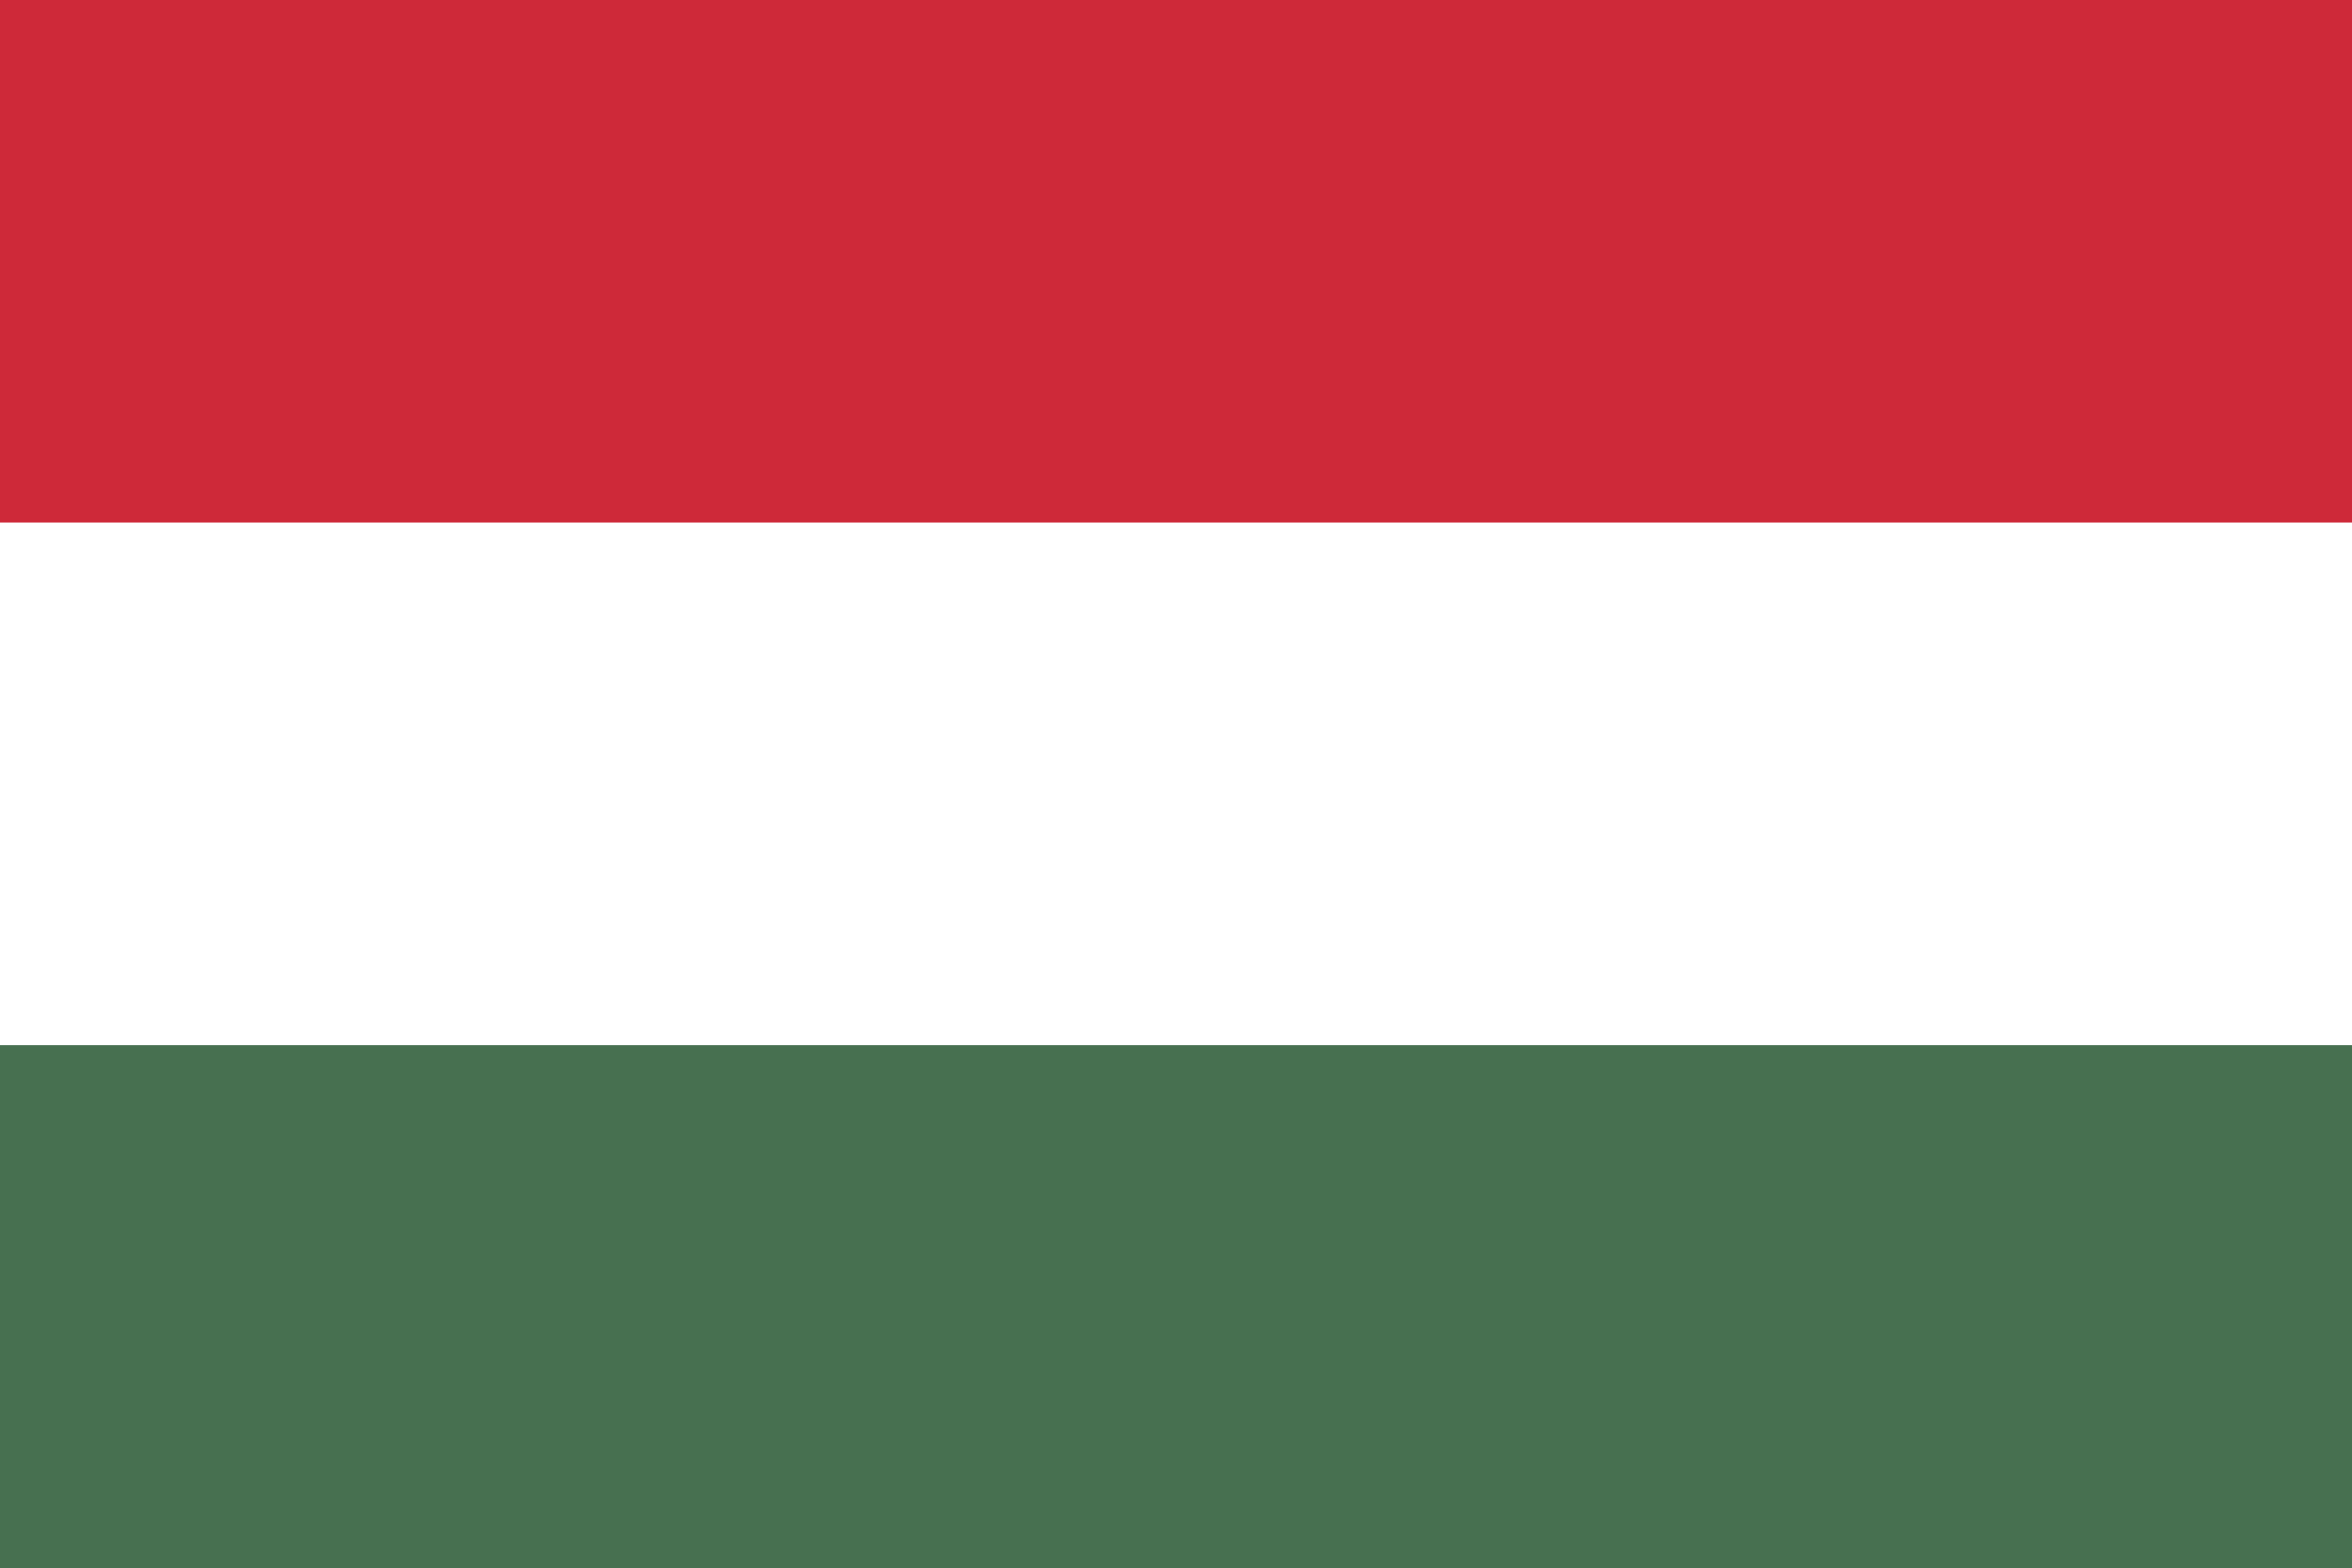
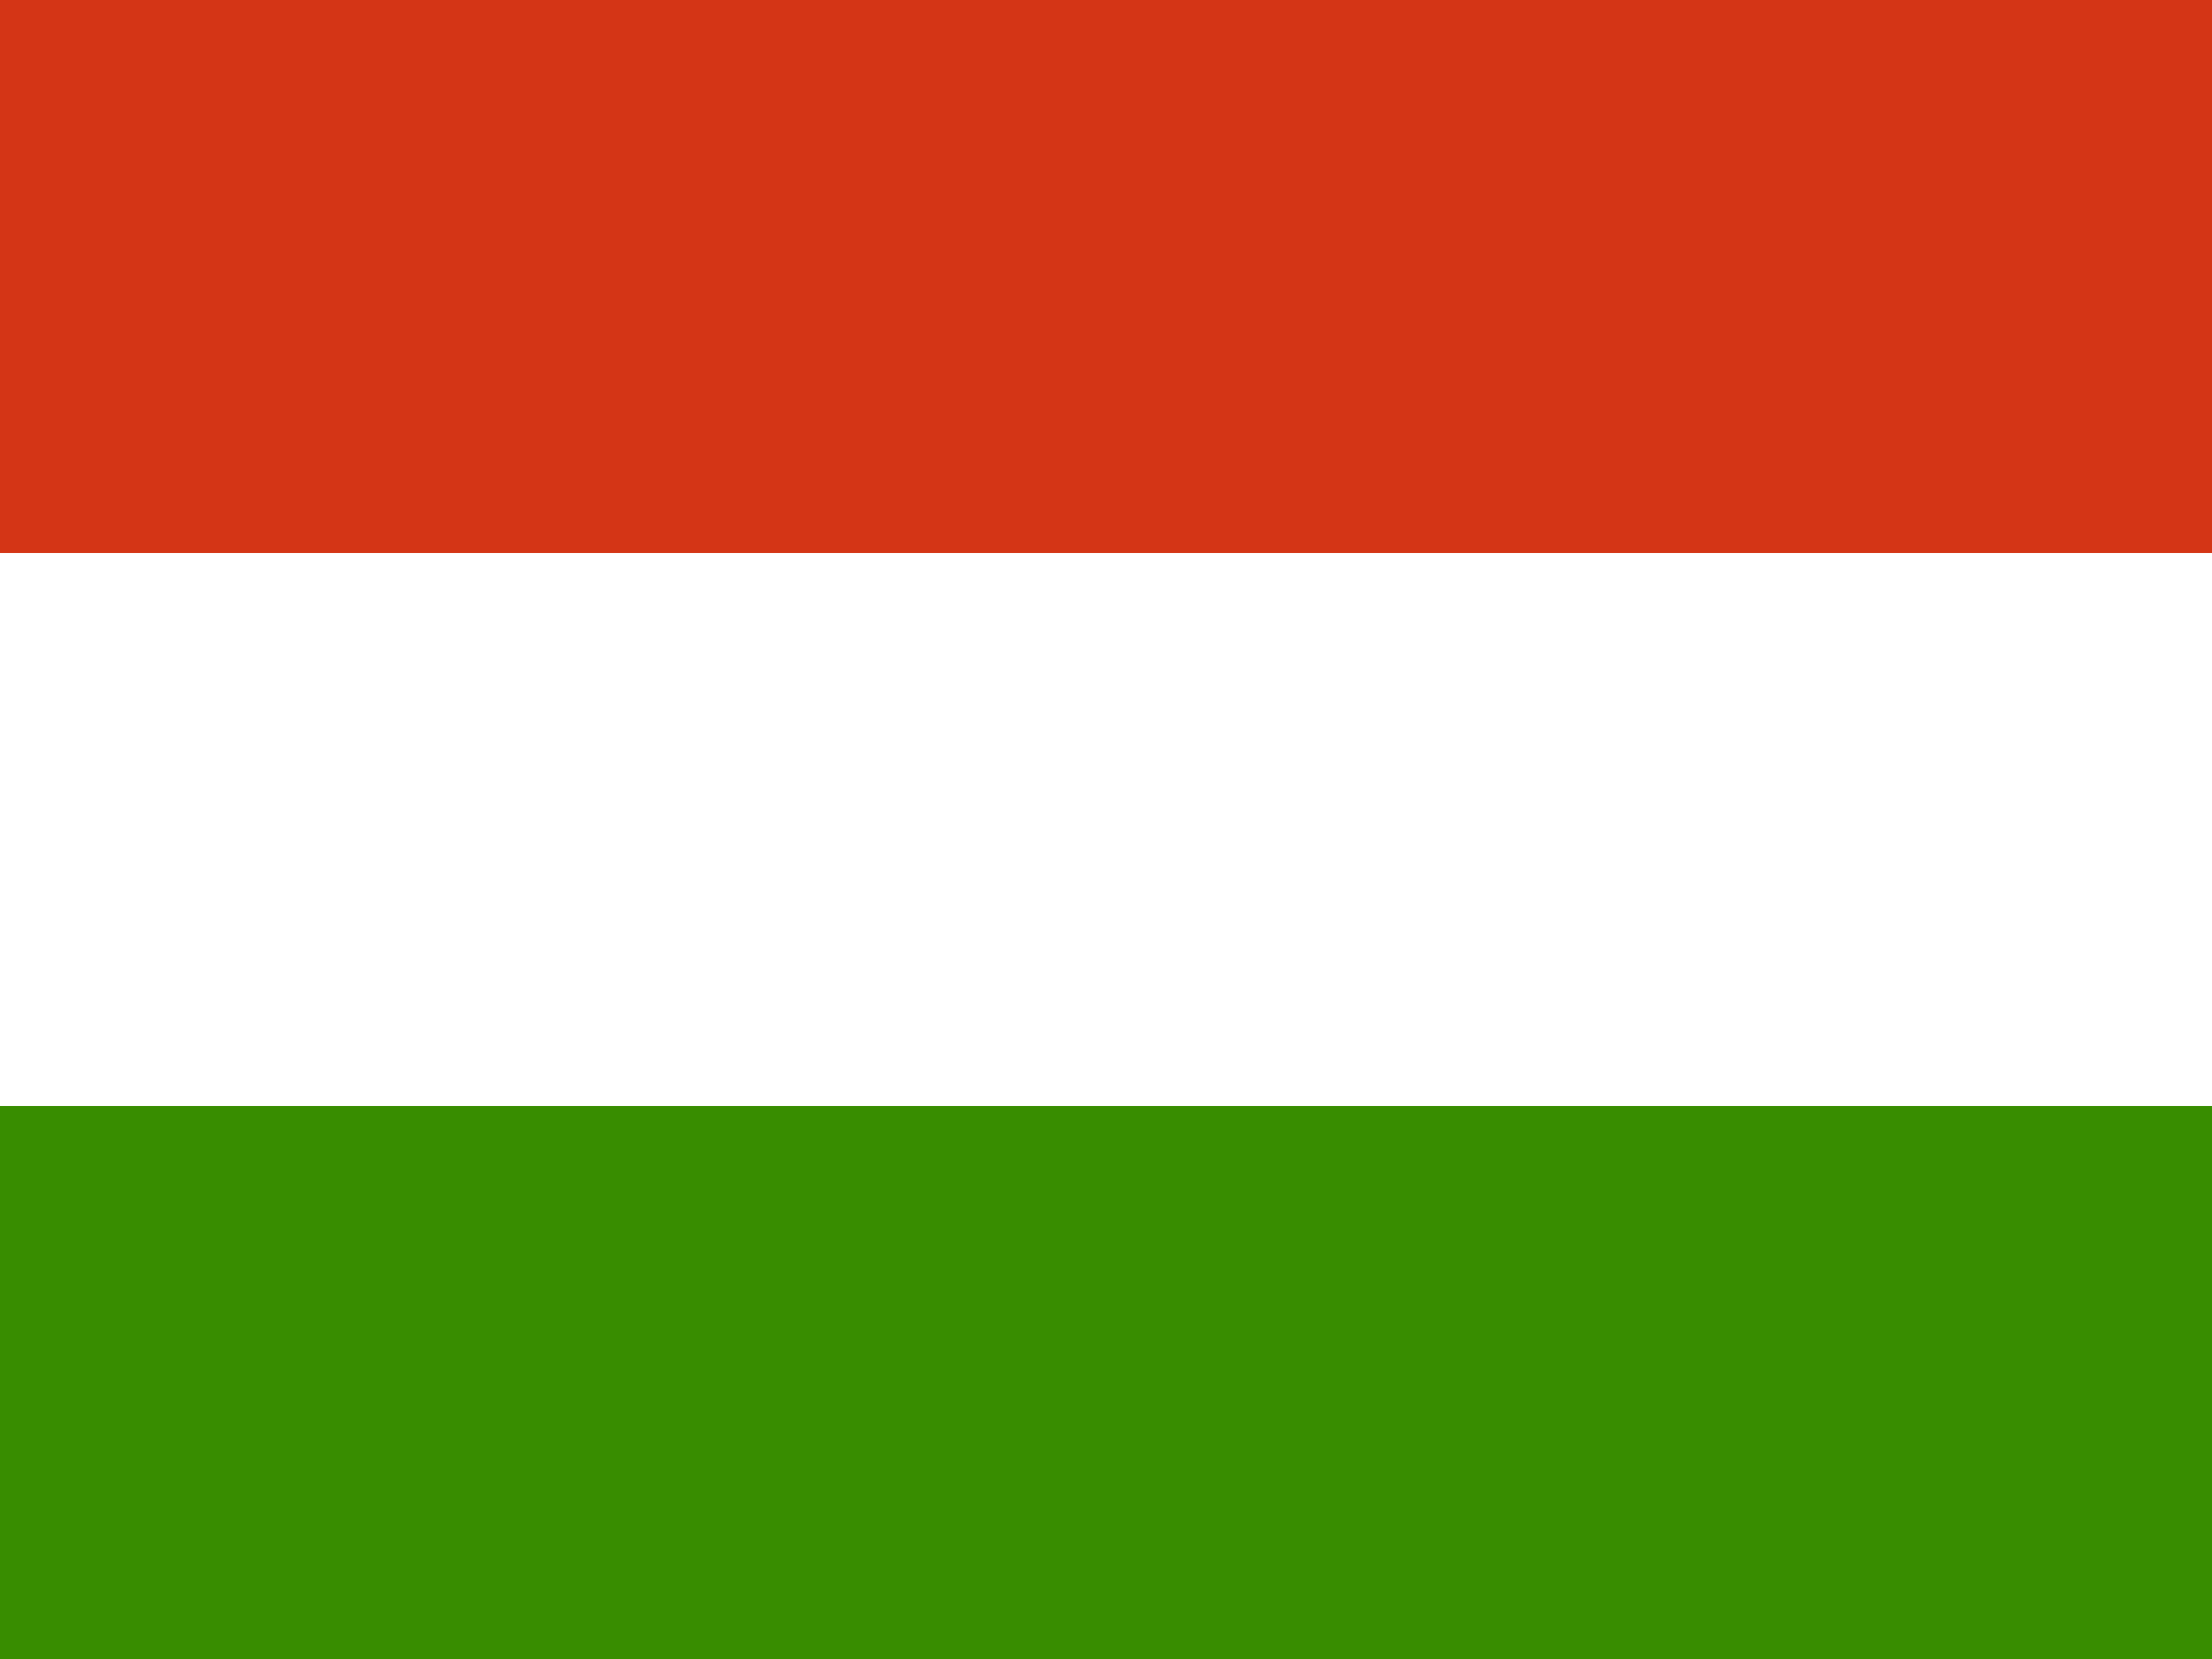
- <svg xmlns="http://www.w3.org/2000/svg" viewBox="0 0 60 40">
-   <rect x="0" y="0.0" width="60" height="13.833" fill="#CE2939" />
-   <rect x="0" y="13.333" width="60" height="13.833" fill="#FFFFFF" />
-   <rect x="0" y="26.667" width="60" height="13.833" fill="#477050" />
+ <svg xmlns="http://www.w3.org/2000/svg" id="flag-icons-hu" viewBox="0 0 640 480">
+   <g fill-rule="evenodd">
+     <path fill="#d43516" d="M0 0h640v160H0z" />
+     <path fill="#fff" d="M0 160h640v160H0z" />
+     <path fill="#388d00" d="M0 320h640v160H0z" />
+   </g>
</svg>
